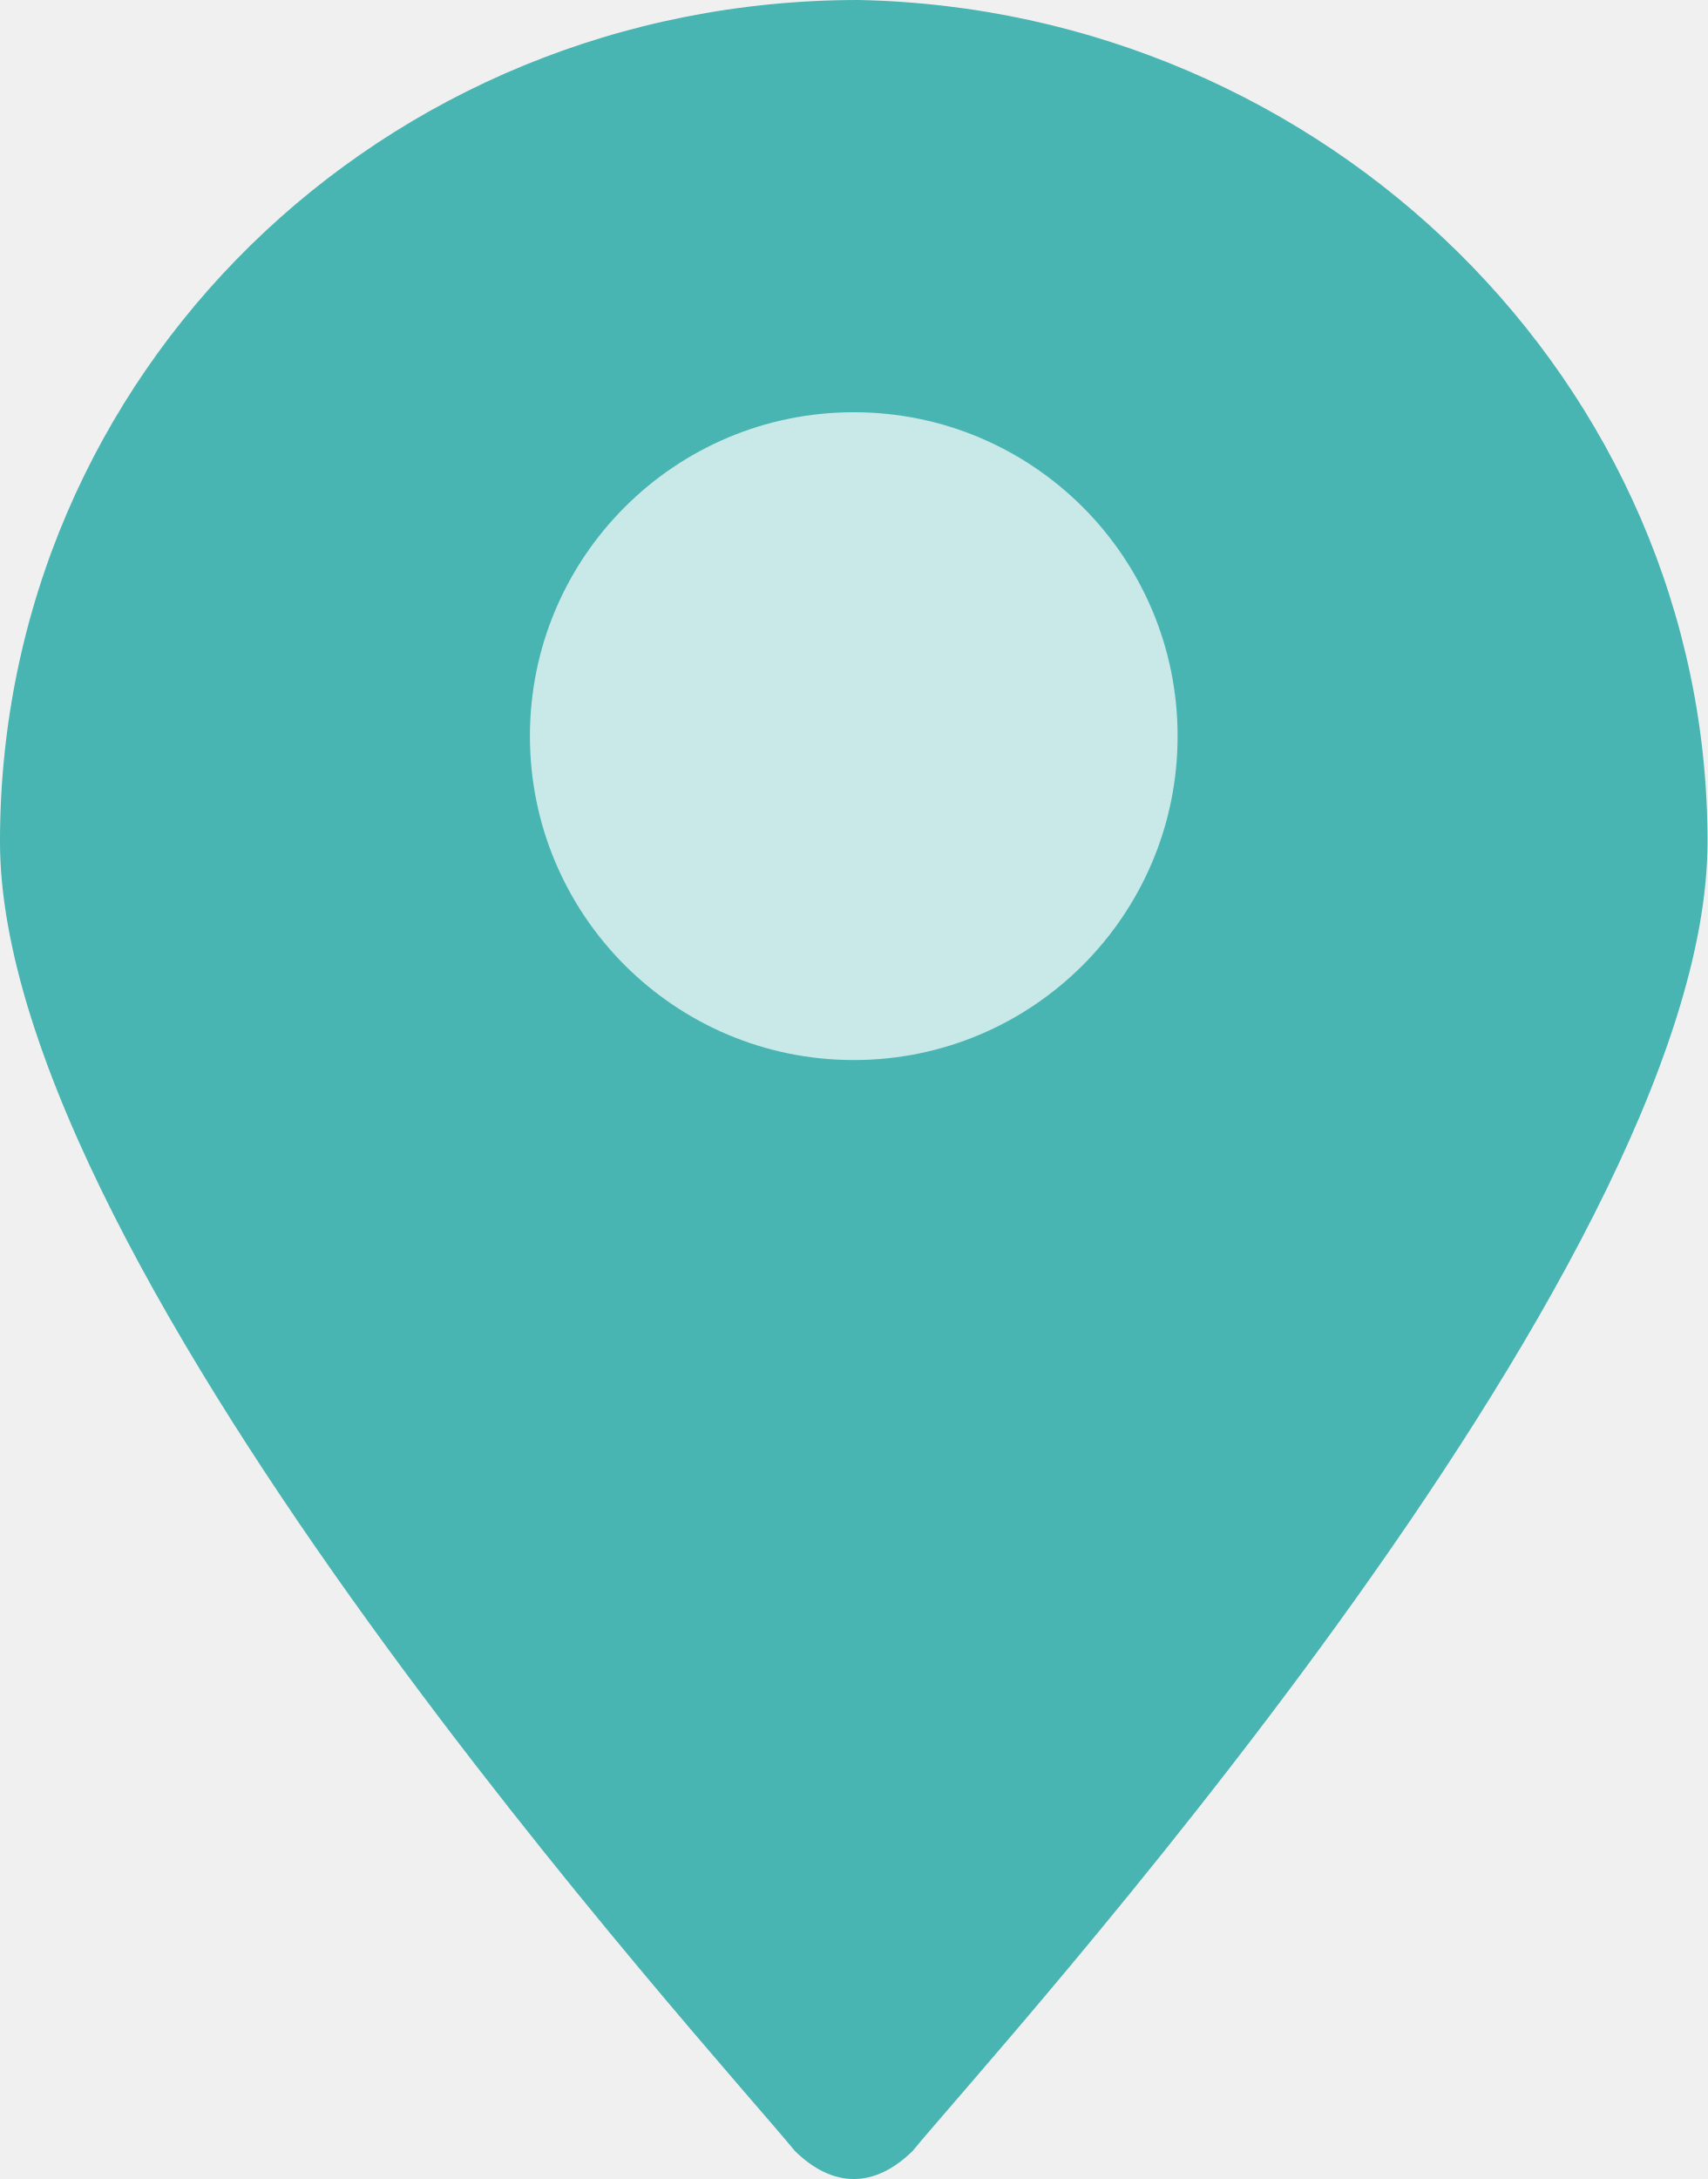
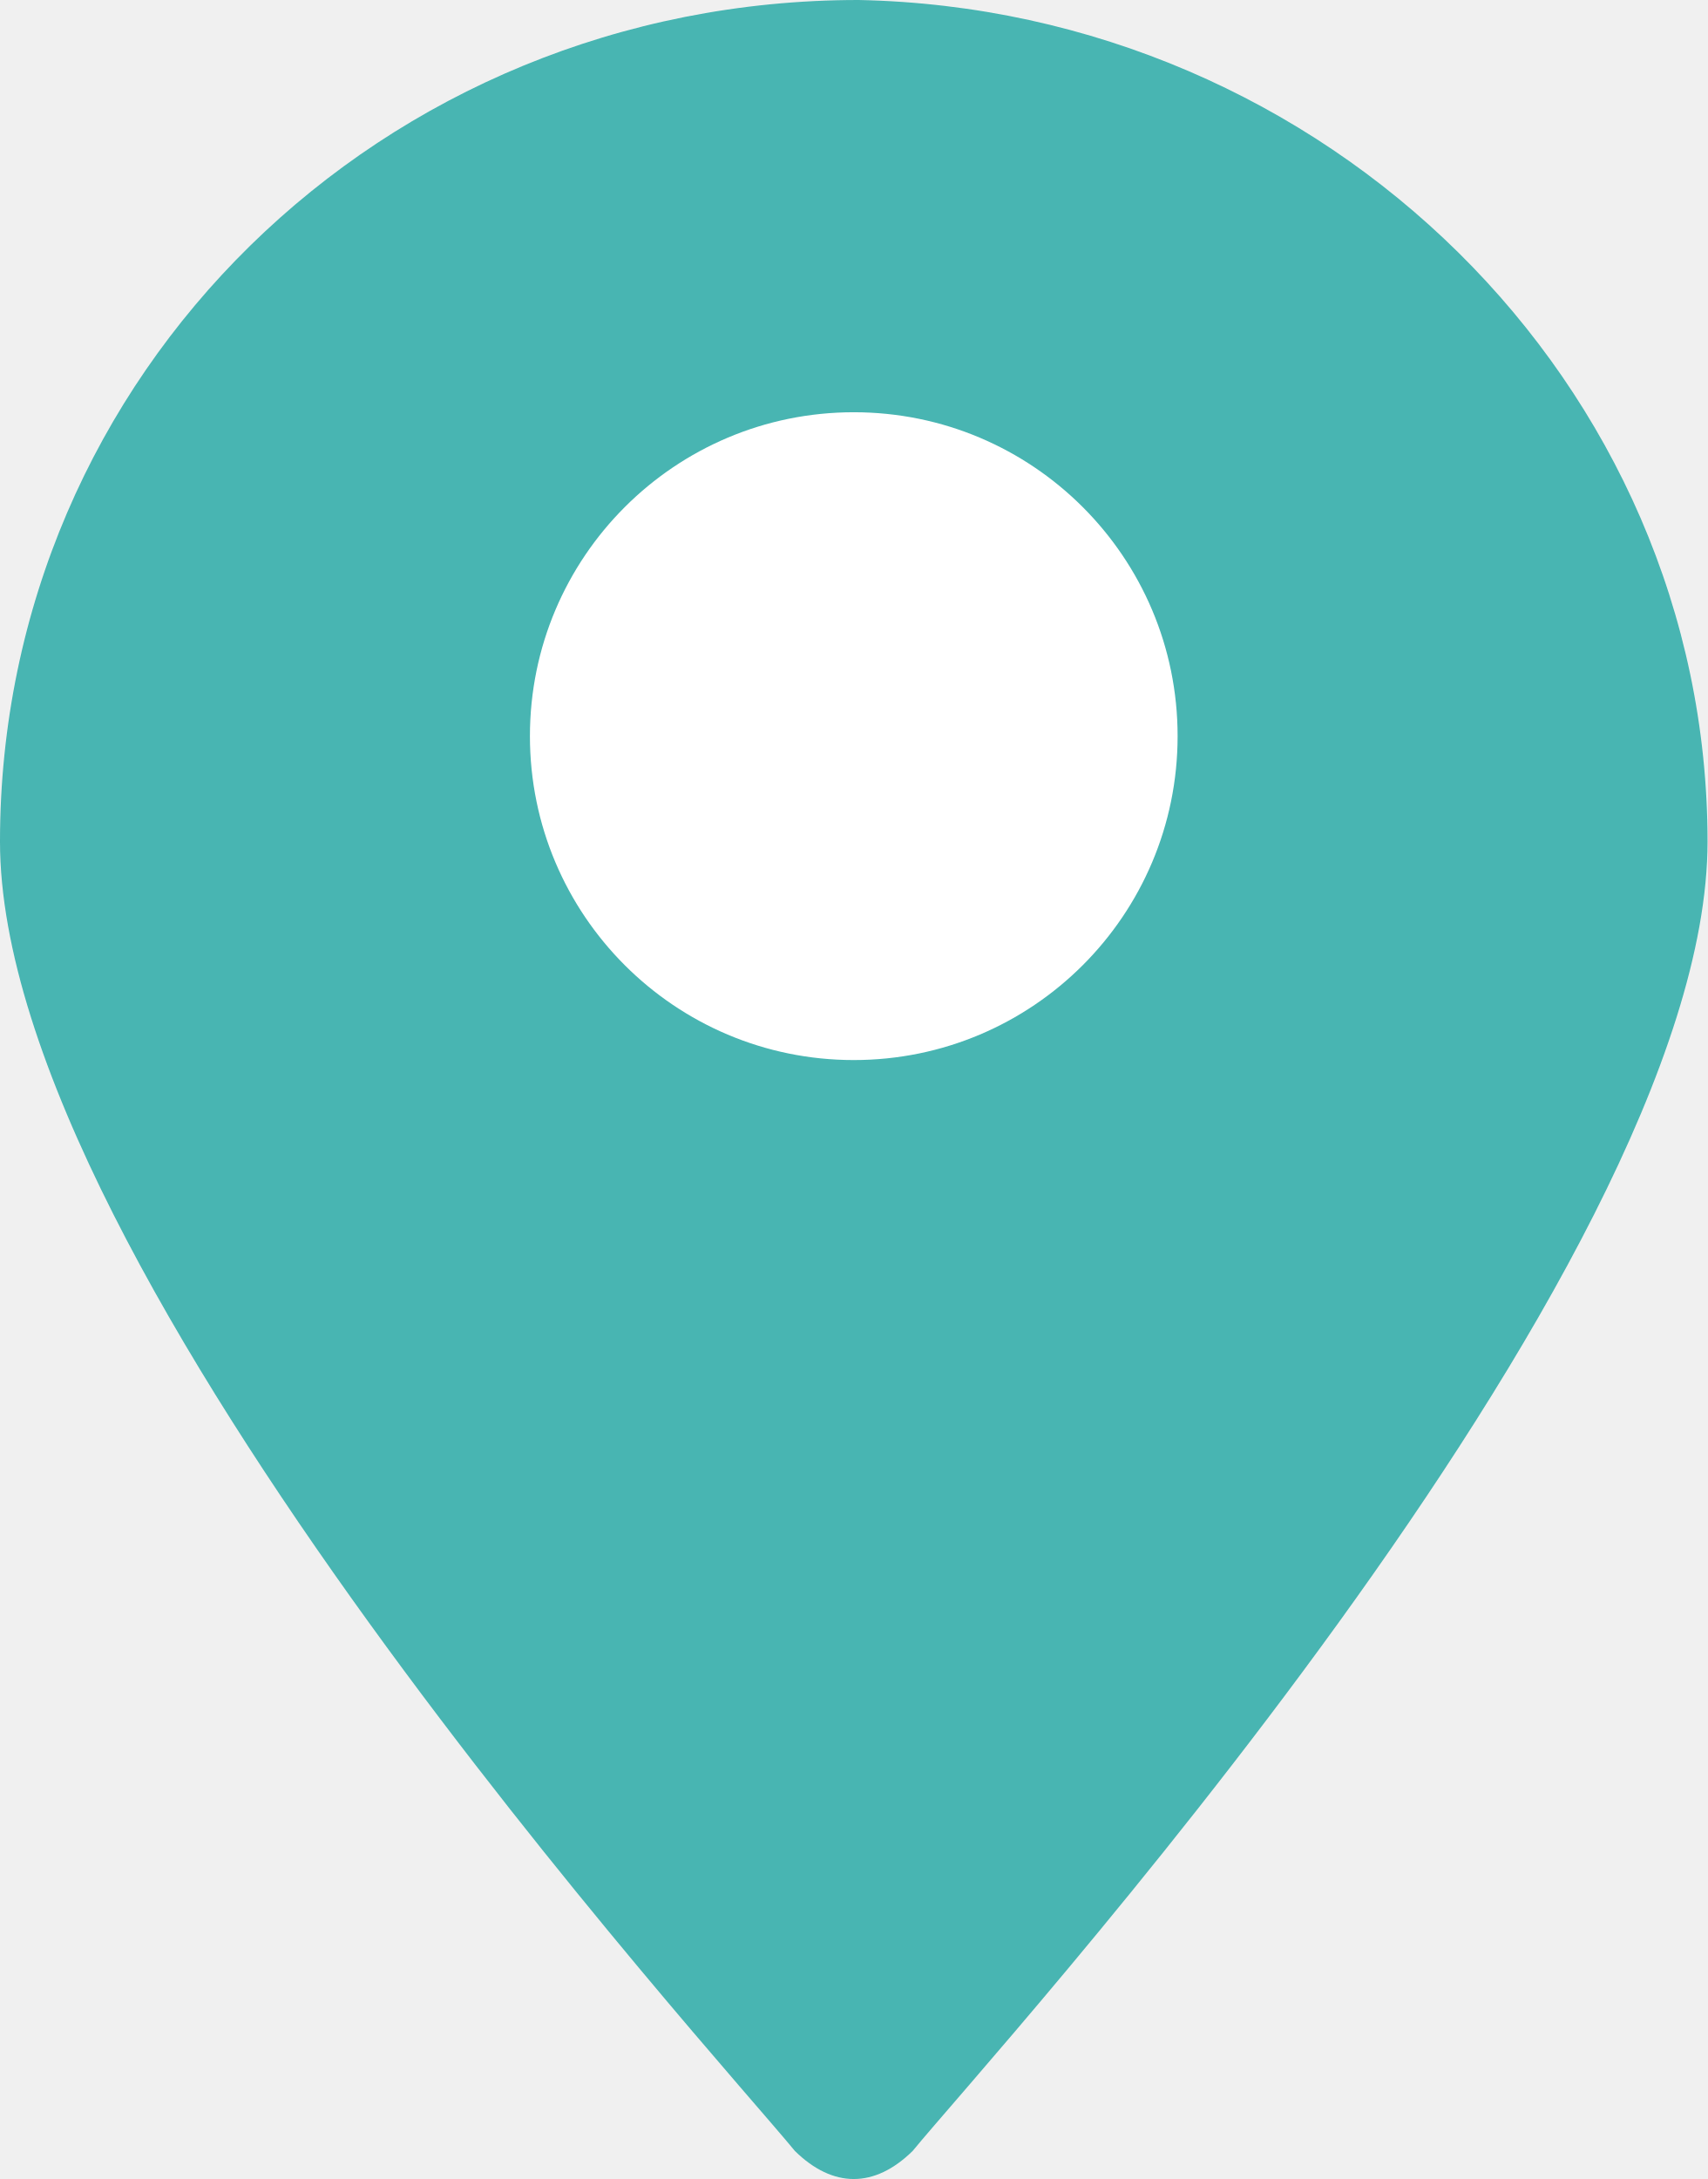
<svg xmlns="http://www.w3.org/2000/svg" width="29" height="37" viewBox="0 0 29 37" fill="none">
  <path opacity="0.7" d="M14.581 0C6.481 0 0 6.351 0 14.29C0 21.593 12.204 34.936 13.5 36.524C14.148 37.159 14.852 37.159 15.5 36.524C16.796 34.936 29 21.593 29 14.29C29 6.51 22.519 0.159 14.581 0Z" fill="#009B97" />
-   <path opacity="0.7" d="M14.5 18C17.538 18 20 15.538 20 12.5C20 9.462 17.538 7 14.5 7C11.462 7 9 9.462 9 12.5C9 15.538 11.462 18 14.5 18Z" fill="white" />
+   <path d="M14.5 18C17.538 18 20 15.538 20 12.5C20 9.462 17.538 7 14.5 7C11.462 7 9 9.462 9 12.5C9 15.538 11.462 18 14.5 18Z" fill="white" />
</svg>
